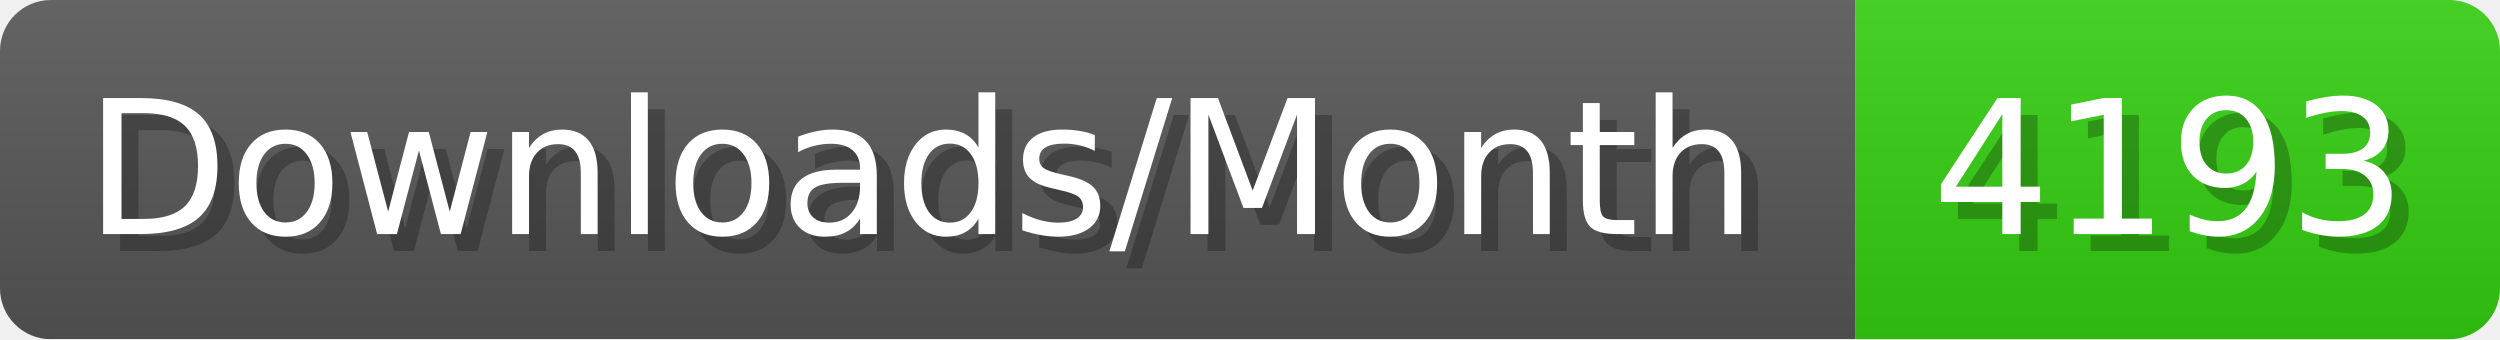
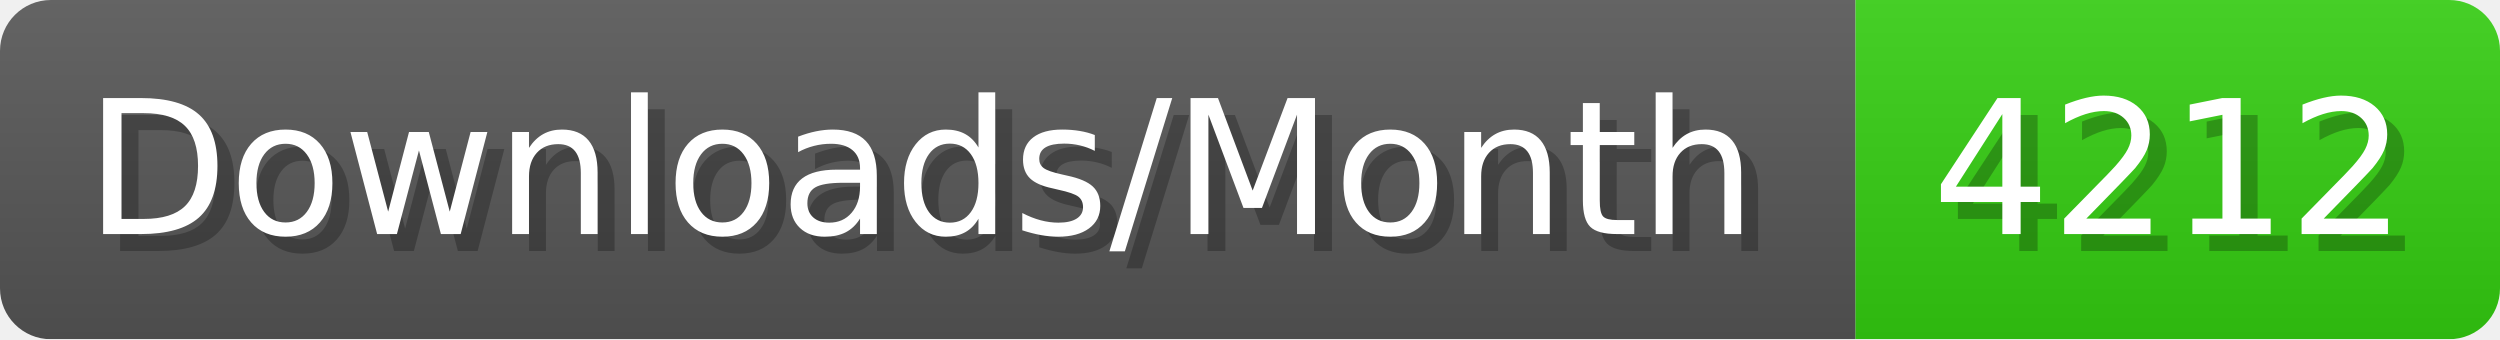
- <svg xmlns="http://www.w3.org/2000/svg" width="147.4" height="20" viewBox="0 0 1474 200" role="img" aria-label="Downloads/Month: 4193">
+ <svg xmlns="http://www.w3.org/2000/svg" width="147.4" height="20" viewBox="0 0 1474 200" role="img" aria-label="Downloads/Month: 4212">
  <linearGradient id="YlXUI" x2="0" y2="100%">
    <stop offset="0" stop-opacity=".1" stop-color="#EEE" />
    <stop offset="1" stop-opacity=".1" />
  </linearGradient>
  <mask id="JHhop">
    <rect width="1474" height="200" rx="30" fill="#FFF" />
  </mask>
  <g mask="url(#JHhop)">
    <rect width="1094" height="200" fill="#555" />
    <rect width="380" height="200" fill="#3C1" x="1094" />
    <rect width="1474" height="200" fill="url(#YlXUI)" />
  </g>
  <g aria-hidden="true" fill="#fff" text-anchor="start" font-family="Verdana,DejaVu Sans,sans-serif" font-size="110">
    <text x="60" y="148" textLength="994" fill="#000" opacity="0.25">Downloads/Month</text>
    <text x="50" y="138" textLength="994">Downloads/Month</text>
-     <text x="1149" y="148" textLength="280" fill="#000" opacity="0.25">4193</text>
-     <text x="1139" y="138" textLength="280">4193</text>
+     <text x="1149" y="148" textLength="280" fill="#000" opacity="0.25">4212</text>
+     <text x="1139" y="138" textLength="280">4212</text>
  </g>
</svg>
